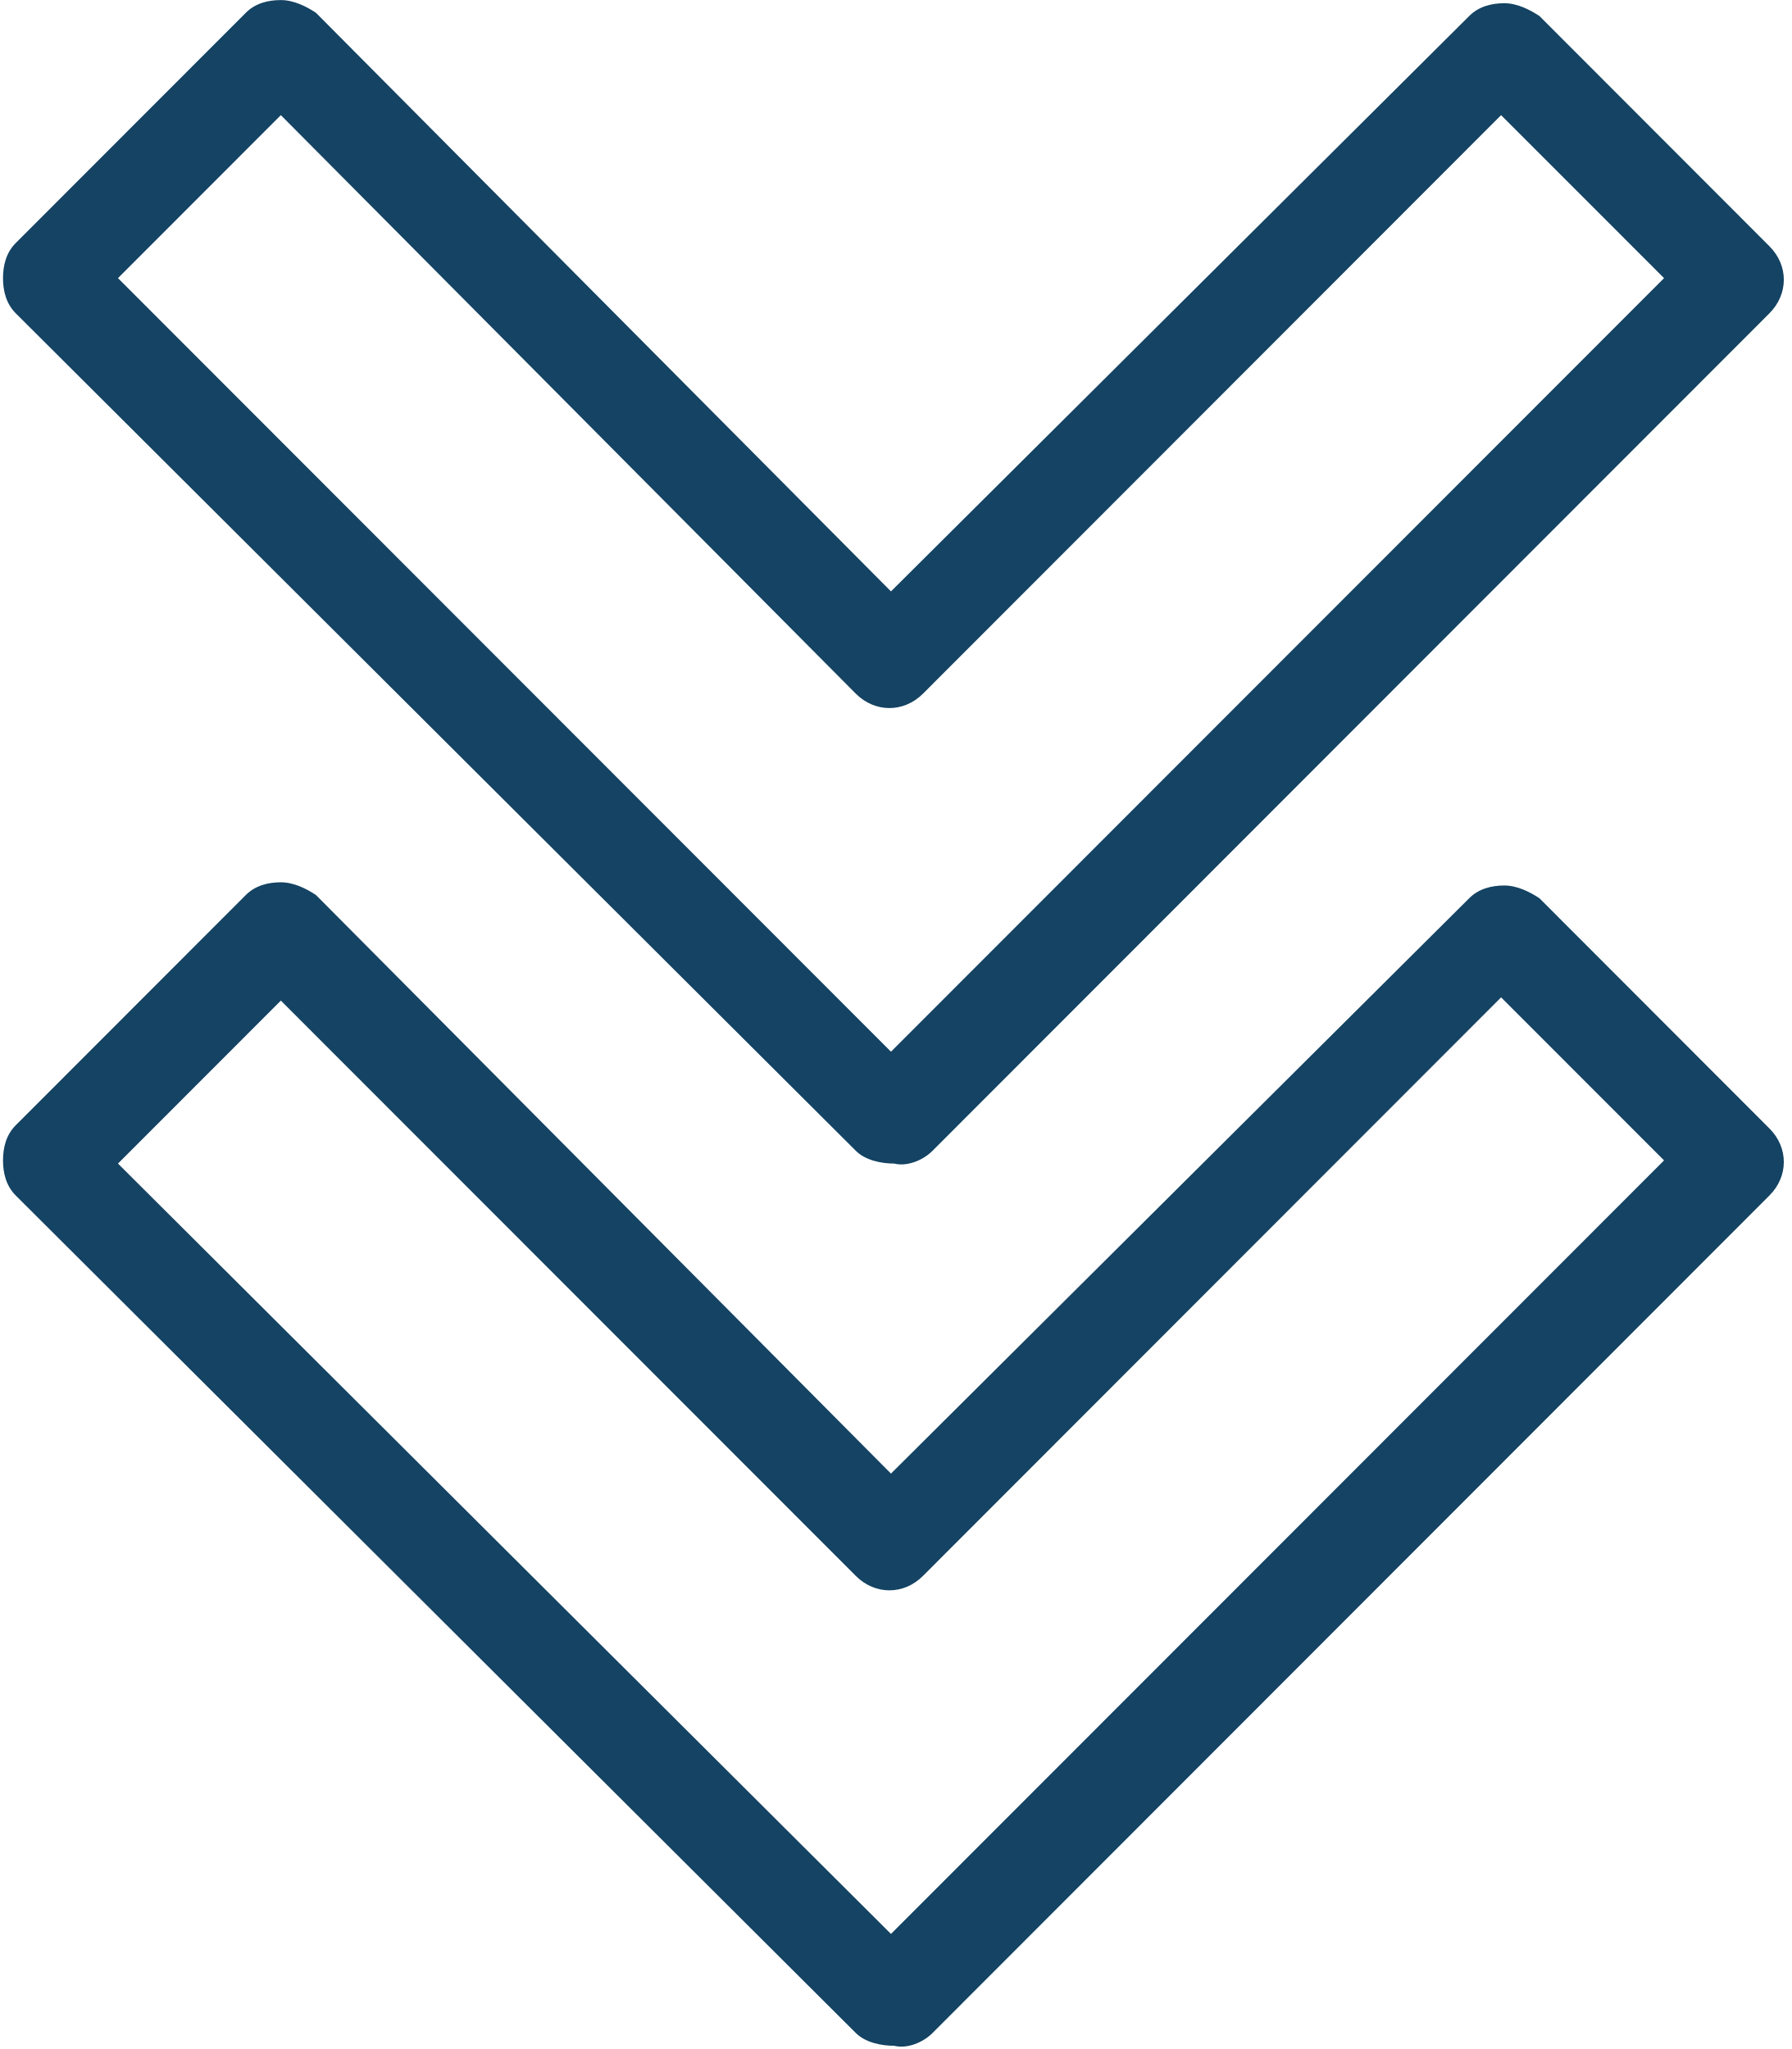
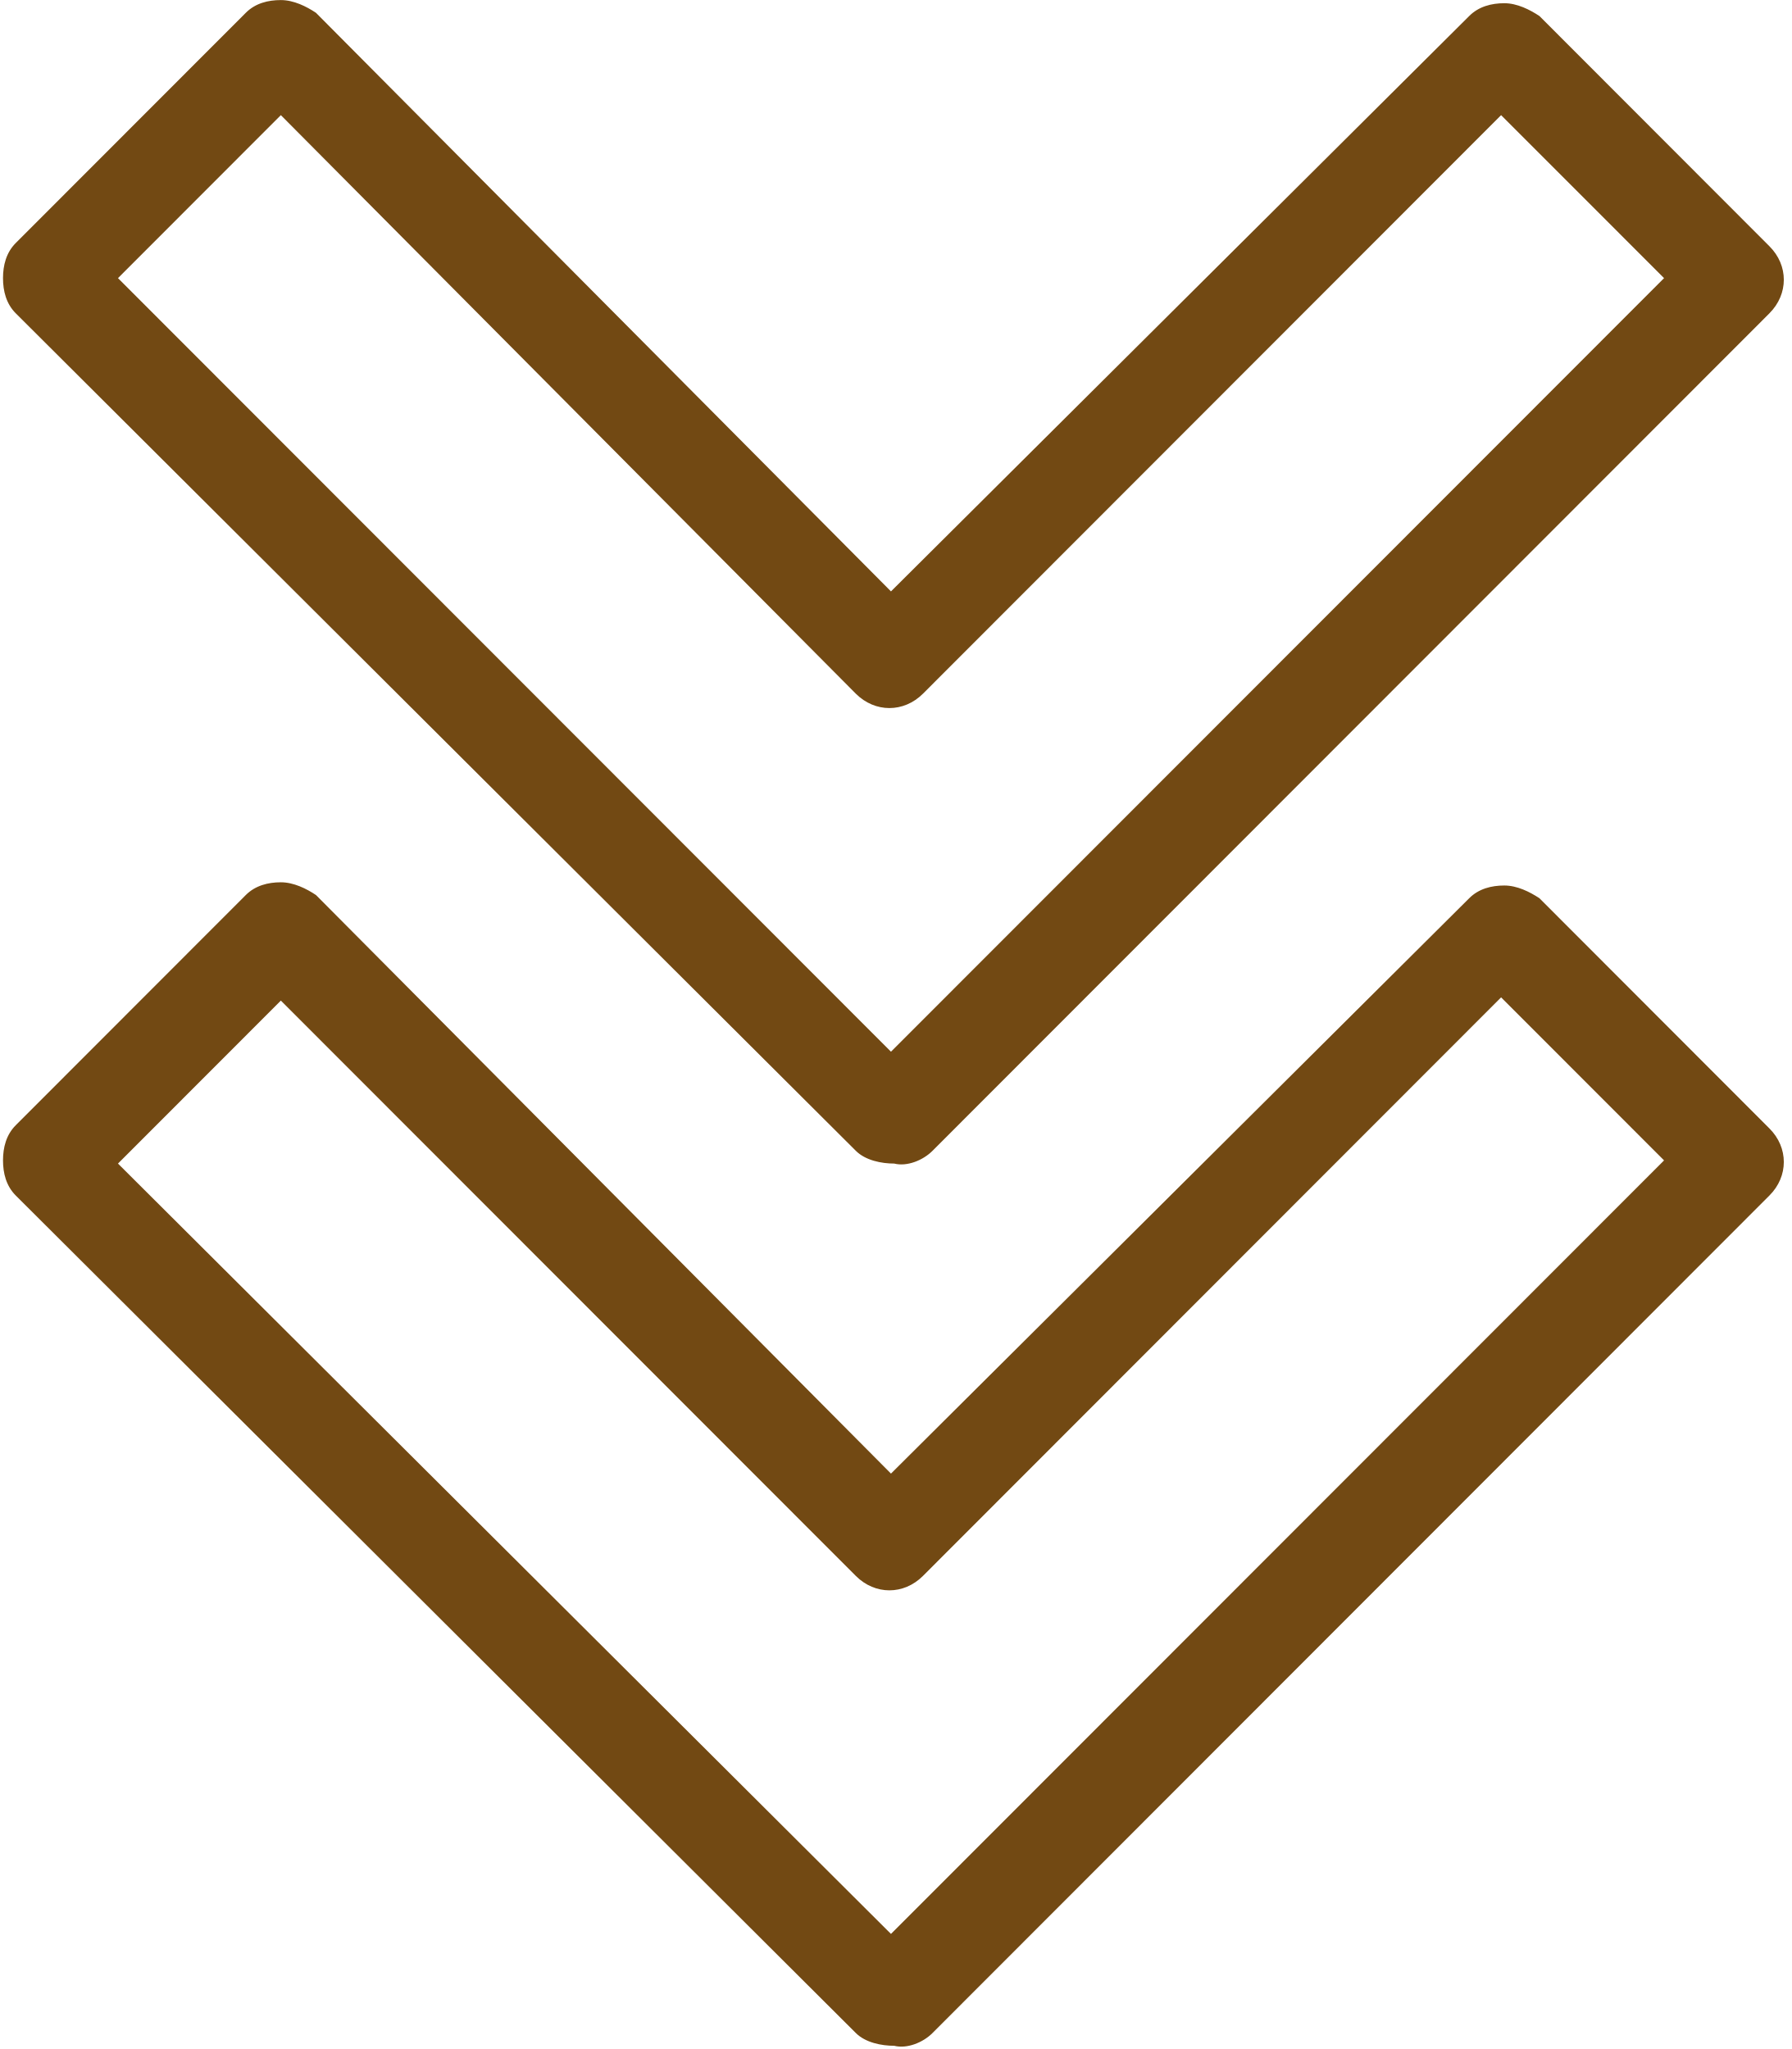
<svg xmlns="http://www.w3.org/2000/svg" zoomAndPan="magnify" preserveAspectRatio="xMidYMid meet" version="1.0" viewBox="96.7 150.09 104.15 119.14">
  <defs>
    <clipPath id="c484cad837">
      <path d="M 96.699 150.094 L 200.852 150.094 L 200.852 218 L 96.699 218 Z M 96.699 150.094 " clip-rule="nonzero" />
    </clipPath>
    <clipPath id="38123863f3">
      <path d="M 96.699 201 L 200.852 201 L 200.852 269.23 L 96.699 269.23 Z M 96.699 201 " clip-rule="nonzero" />
    </clipPath>
  </defs>
  <g clip-path="url(#c484cad837)">
-     <path fill="#144363" d="M 96.875 166.262 C 96.875 165.52 97.059 164.777 97.617 164.219 L 110.988 150.836 C 111.543 150.277 112.285 150.094 113.027 150.094 C 113.773 150.094 114.516 150.465 115.07 150.836 L 148.496 184.477 L 182.109 151.023 C 182.664 150.465 183.41 150.277 184.152 150.277 C 184.895 150.277 185.637 150.652 186.195 151.023 L 199.562 164.406 C 200.68 165.52 200.68 167.191 199.562 168.309 L 150.91 217.004 C 150.355 217.562 149.426 217.934 148.684 217.746 C 147.941 217.746 147.012 217.562 146.453 217.004 L 97.617 168.309 C 97.059 167.75 96.875 167.008 96.875 166.262 Z M 113.027 156.785 L 103.559 166.262 L 148.496 211.242 L 193.438 166.262 L 183.965 156.785 L 150.355 190.426 C 149.238 191.539 147.57 191.539 146.453 190.426 Z M 113.027 156.785 " fill-opacity="1" fill-rule="nonzero" />
+     <path fill="#724913" d="M 96.875 166.262 C 96.875 165.52 97.059 164.777 97.617 164.219 L 110.988 150.836 C 111.543 150.277 112.285 150.094 113.027 150.094 C 113.773 150.094 114.516 150.465 115.07 150.836 L 148.496 184.477 L 182.109 151.023 C 182.664 150.465 183.41 150.277 184.152 150.277 C 184.895 150.277 185.637 150.652 186.195 151.023 L 199.562 164.406 C 200.68 165.52 200.68 167.191 199.562 168.309 L 150.91 217.004 C 150.355 217.562 149.426 217.934 148.684 217.746 C 147.941 217.746 147.012 217.562 146.453 217.004 L 97.617 168.309 C 97.059 167.75 96.875 167.008 96.875 166.262 Z M 113.027 156.785 L 103.559 166.262 L 148.496 211.242 L 193.438 166.262 L 183.965 156.785 L 150.355 190.426 C 149.238 191.539 147.57 191.539 146.453 190.426 Z M 113.027 156.785 " fill-opacity="1" fill-rule="nonzero" />
  </g>
  <g clip-path="url(#38123863f3)">
-     <path fill="#144363" d="M 96.875 217.562 C 96.875 216.816 97.059 216.074 97.617 215.516 L 110.988 202.133 C 111.543 201.578 112.285 201.391 113.027 201.391 C 113.773 201.391 114.516 201.762 115.07 202.133 L 148.496 235.773 L 182.109 202.32 C 182.664 201.762 183.41 201.578 184.152 201.578 C 184.895 201.578 185.637 201.949 186.195 202.32 L 199.562 215.703 C 200.68 216.816 200.68 218.492 199.562 219.605 L 150.91 268.301 C 150.355 268.859 149.426 269.23 148.684 269.043 C 147.941 269.043 147.012 268.859 146.453 268.301 L 97.617 219.605 C 97.059 219.047 96.875 218.305 96.875 217.562 Z M 113.027 208.27 L 103.559 217.746 L 148.496 262.539 L 193.438 217.562 L 183.965 208.082 L 150.355 241.723 C 149.238 242.84 147.57 242.84 146.453 241.723 Z M 113.027 208.27 " fill-opacity="1" fill-rule="nonzero" />
+     <path fill="#724913" d="M 96.875 217.562 C 96.875 216.816 97.059 216.074 97.617 215.516 L 110.988 202.133 C 111.543 201.578 112.285 201.391 113.027 201.391 C 113.773 201.391 114.516 201.762 115.07 202.133 L 148.496 235.773 L 182.109 202.32 C 182.664 201.762 183.41 201.578 184.152 201.578 C 184.895 201.578 185.637 201.949 186.195 202.32 L 199.562 215.703 C 200.68 216.816 200.68 218.492 199.562 219.605 L 150.91 268.301 C 150.355 268.859 149.426 269.23 148.684 269.043 C 147.941 269.043 147.012 268.859 146.453 268.301 L 97.617 219.605 C 97.059 219.047 96.875 218.305 96.875 217.562 Z M 113.027 208.27 L 103.559 217.746 L 148.496 262.539 L 193.438 217.562 L 183.965 208.082 L 150.355 241.723 C 149.238 242.84 147.57 242.84 146.453 241.723 Z M 113.027 208.27 " fill-opacity="1" fill-rule="nonzero" />
  </g>
</svg>
